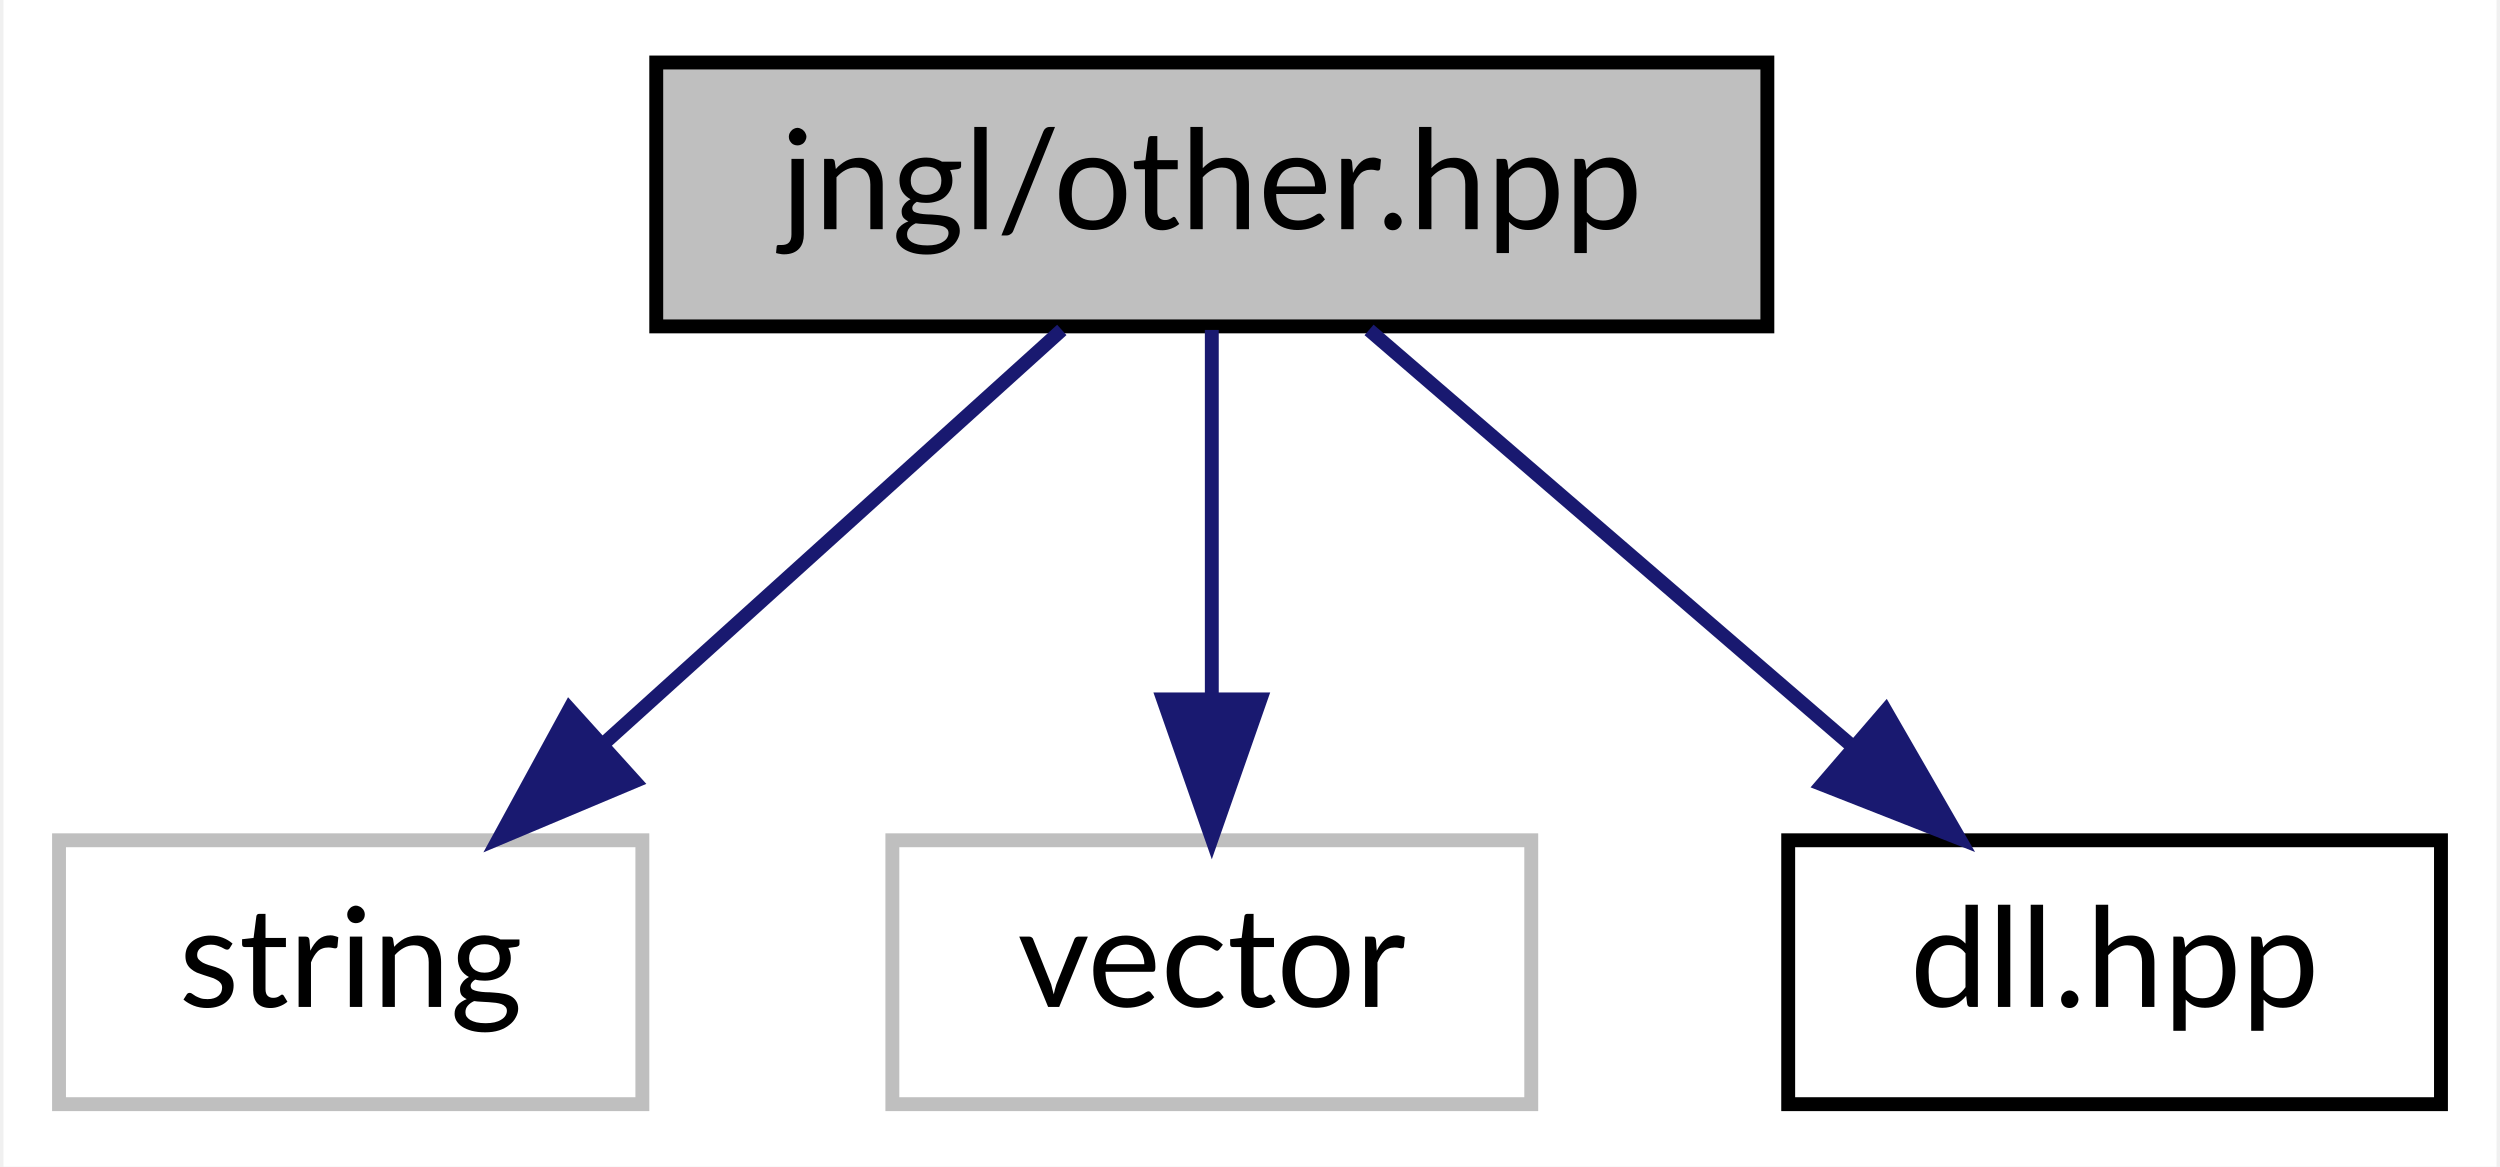
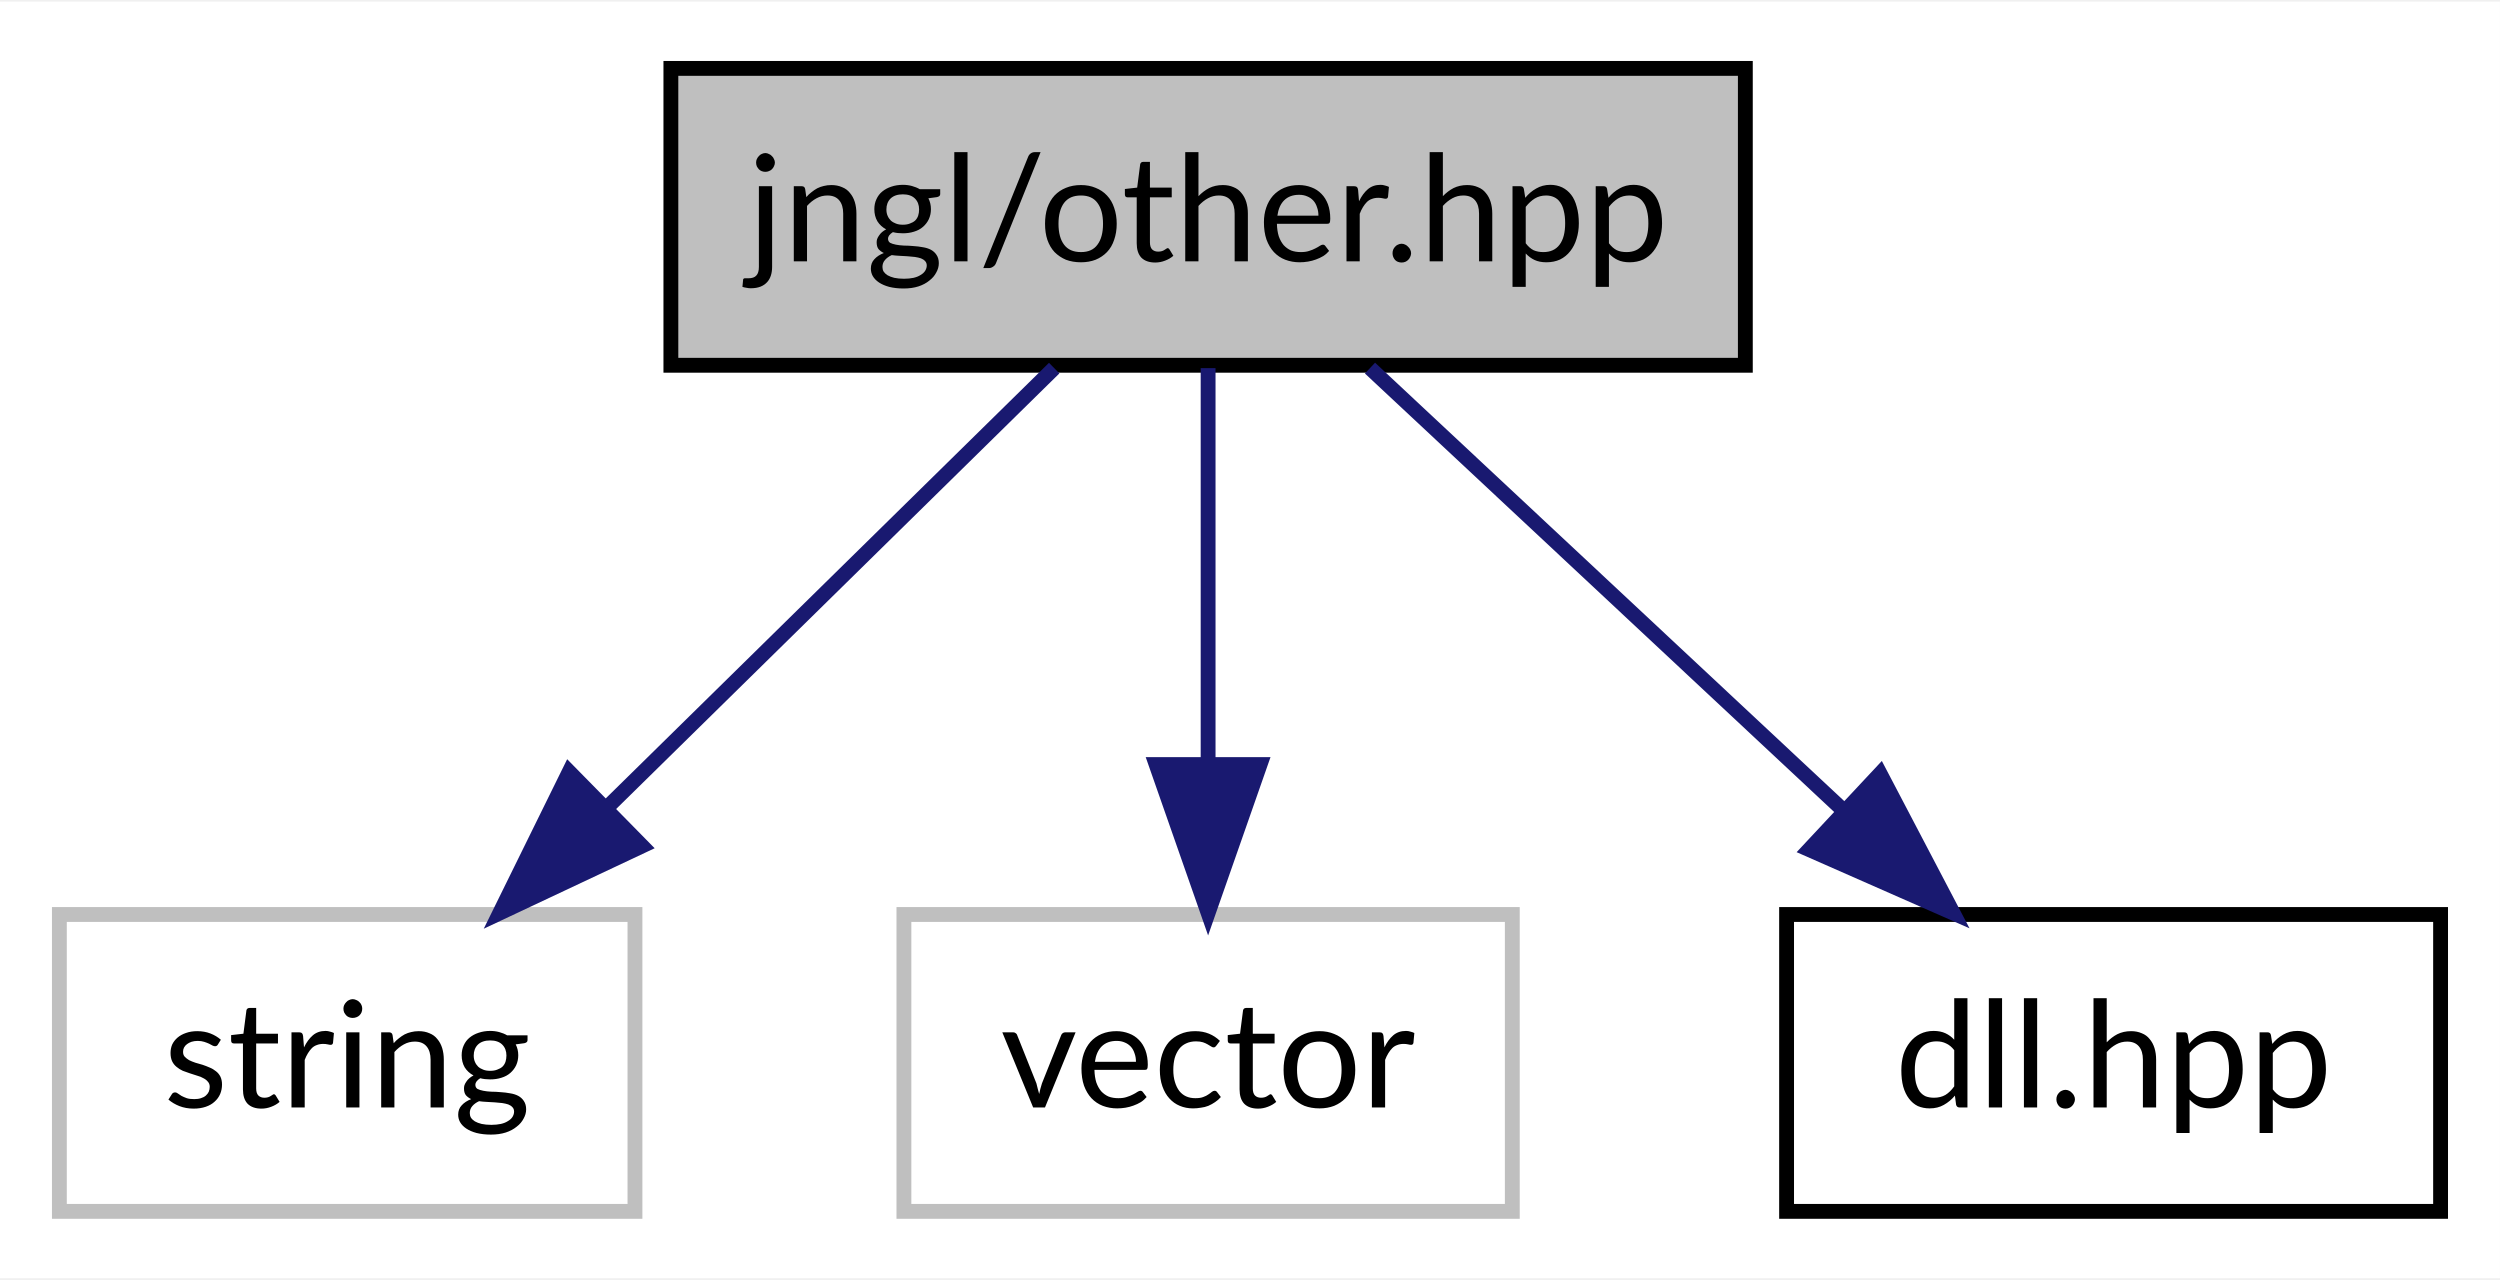
- <svg xmlns="http://www.w3.org/2000/svg" xmlns:xlink="http://www.w3.org/1999/xlink" width="180pt" height="84pt" viewBox="0.00 0.00 179.50 84.00">
-   <g id="graph0" class="graph" transform="scale(1 1) rotate(0) translate(4 80)">
-     <polygon fill="#ffffff" stroke="transparent" points="-4,4 -4,-80 175.5,-80 175.5,4 -4,4" />
+ <svg xmlns="http://www.w3.org/2000/svg" xmlns:xlink="http://www.w3.org/1999/xlink" width="168pt" height="86pt" viewBox="0.00 0.00 168.42 86.00">
+   <g id="graph0" class="graph" transform="scale(1 1) rotate(0) translate(4 82)">
+     <polygon fill="#ffffff" stroke="transparent" points="-4,4 -4,-82 164.417,-82 164.417,4 -4,4" />
    <g id="node1" class="node">
-       <polygon fill="#bfbfbf" stroke="#000000" points="43,-56.5 43,-75.5 123,-75.5 123,-56.5 43,-56.5" />
-       <text text-anchor="middle" x="83" y="-63.5" font-family="Lato" font-size="10.00" fill="#000000">jngl/other.hpp</text>
+       <polygon fill="#bfbfbf" stroke="#000000" points="41.196,-57.5 41.196,-77.5 113.58,-77.5 113.58,-57.5 41.196,-57.5" />
+       <text text-anchor="middle" x="77.388" y="-64.5" font-family="Lato" font-size="10.00" fill="#000000">jngl/other.hpp</text>
    </g>
    <g id="node2" class="node">
-       <polygon fill="#ffffff" stroke="#bfbfbf" points="0,-.5 0,-19.5 42,-19.5 42,-.5 0,-.5" />
-       <text text-anchor="middle" x="21" y="-7.5" font-family="Lato" font-size="10.00" fill="#000000">string</text>
+       <polygon fill="#ffffff" stroke="#bfbfbf" points="0,-.5 0,-20.5 38.776,-20.5 38.776,-.5 0,-.5" />
+       <text text-anchor="middle" x="19.388" y="-7.5" font-family="Lato" font-size="10.00" fill="#000000">string</text>
    </g>
    <g id="edge1" class="edge">
-       <path fill="none" stroke="#191970" d="M72.2,-56.245C63.132,-48.055 49.979,-36.175 39.276,-26.507" />
-       <polygon fill="#191970" stroke="#191970" points="41.443,-23.748 31.676,-19.643 36.751,-28.943 41.443,-23.748" />
+       <path fill="none" stroke="#191970" d="M67.019,-57.309C58.688,-49.123 46.802,-37.441 36.987,-27.796" />
+       <polygon fill="#191970" stroke="#191970" points="39.253,-25.115 29.668,-20.602 34.346,-30.108 39.253,-25.115" />
    </g>
    <g id="node3" class="node">
-       <polygon fill="#ffffff" stroke="#bfbfbf" points="60,-.5 60,-19.5 106,-19.5 106,-.5 60,-.5" />
-       <text text-anchor="middle" x="83" y="-7.5" font-family="Lato" font-size="10.00" fill="#000000">vector</text>
+       <polygon fill="#ffffff" stroke="#bfbfbf" points="56.895,-.5 56.895,-20.5 97.881,-20.5 97.881,-.5 56.895,-.5" />
+       <text text-anchor="middle" x="77.388" y="-7.5" font-family="Lato" font-size="10.00" fill="#000000">vector</text>
    </g>
    <g id="edge2" class="edge">
-       <path fill="none" stroke="#191970" d="M83,-56.245C83,-48.938 83,-38.694 83,-29.705" />
-       <polygon fill="#191970" stroke="#191970" points="86.5,-29.643 83,-19.643 79.5,-29.643 86.5,-29.643" />
+       <path fill="none" stroke="#191970" d="M77.388,-57.309C77.388,-49.934 77.388,-39.72 77.388,-30.715" />
+       <polygon fill="#191970" stroke="#191970" points="80.888,-30.602 77.388,-20.602 73.888,-30.602 80.888,-30.602" />
    </g>
    <g id="node4" class="node">
      <g id="a_node4">
        <a xlink:href="dll_8hpp_source.html" target="_top" xlink:title="dll.hpp">
-           <polygon fill="#ffffff" stroke="#000000" points="124.5,-.5 124.5,-19.5 171.5,-19.5 171.5,-.5 124.5,-.5" />
-           <text text-anchor="middle" x="148" y="-7.5" font-family="Lato" font-size="10.00" fill="#000000">dll.hpp</text>
+           <polygon fill="#ffffff" stroke="#000000" points="116.359,-.5 116.359,-20.5 160.417,-20.5 160.417,-.5 116.359,-.5" />
+           <text text-anchor="middle" x="138.388" y="-7.5" font-family="Lato" font-size="10.00" fill="#000000">dll.hpp</text>
        </a>
      </g>
    </g>
    <g id="edge3" class="edge">
-       <path fill="none" stroke="#191970" d="M94.322,-56.245C103.922,-47.975 117.889,-35.942 129.169,-26.223" />
-       <polygon fill="#191970" stroke="#191970" points="131.516,-28.821 136.808,-19.643 126.947,-23.518 131.516,-28.821" />
+       <path fill="none" stroke="#191970" d="M88.294,-57.309C97.141,-49.042 109.804,-37.209 120.185,-27.51" />
+       <polygon fill="#191970" stroke="#191970" points="122.66,-29.987 127.577,-20.602 117.881,-24.872 122.66,-29.987" />
    </g>
  </g>
</svg>
